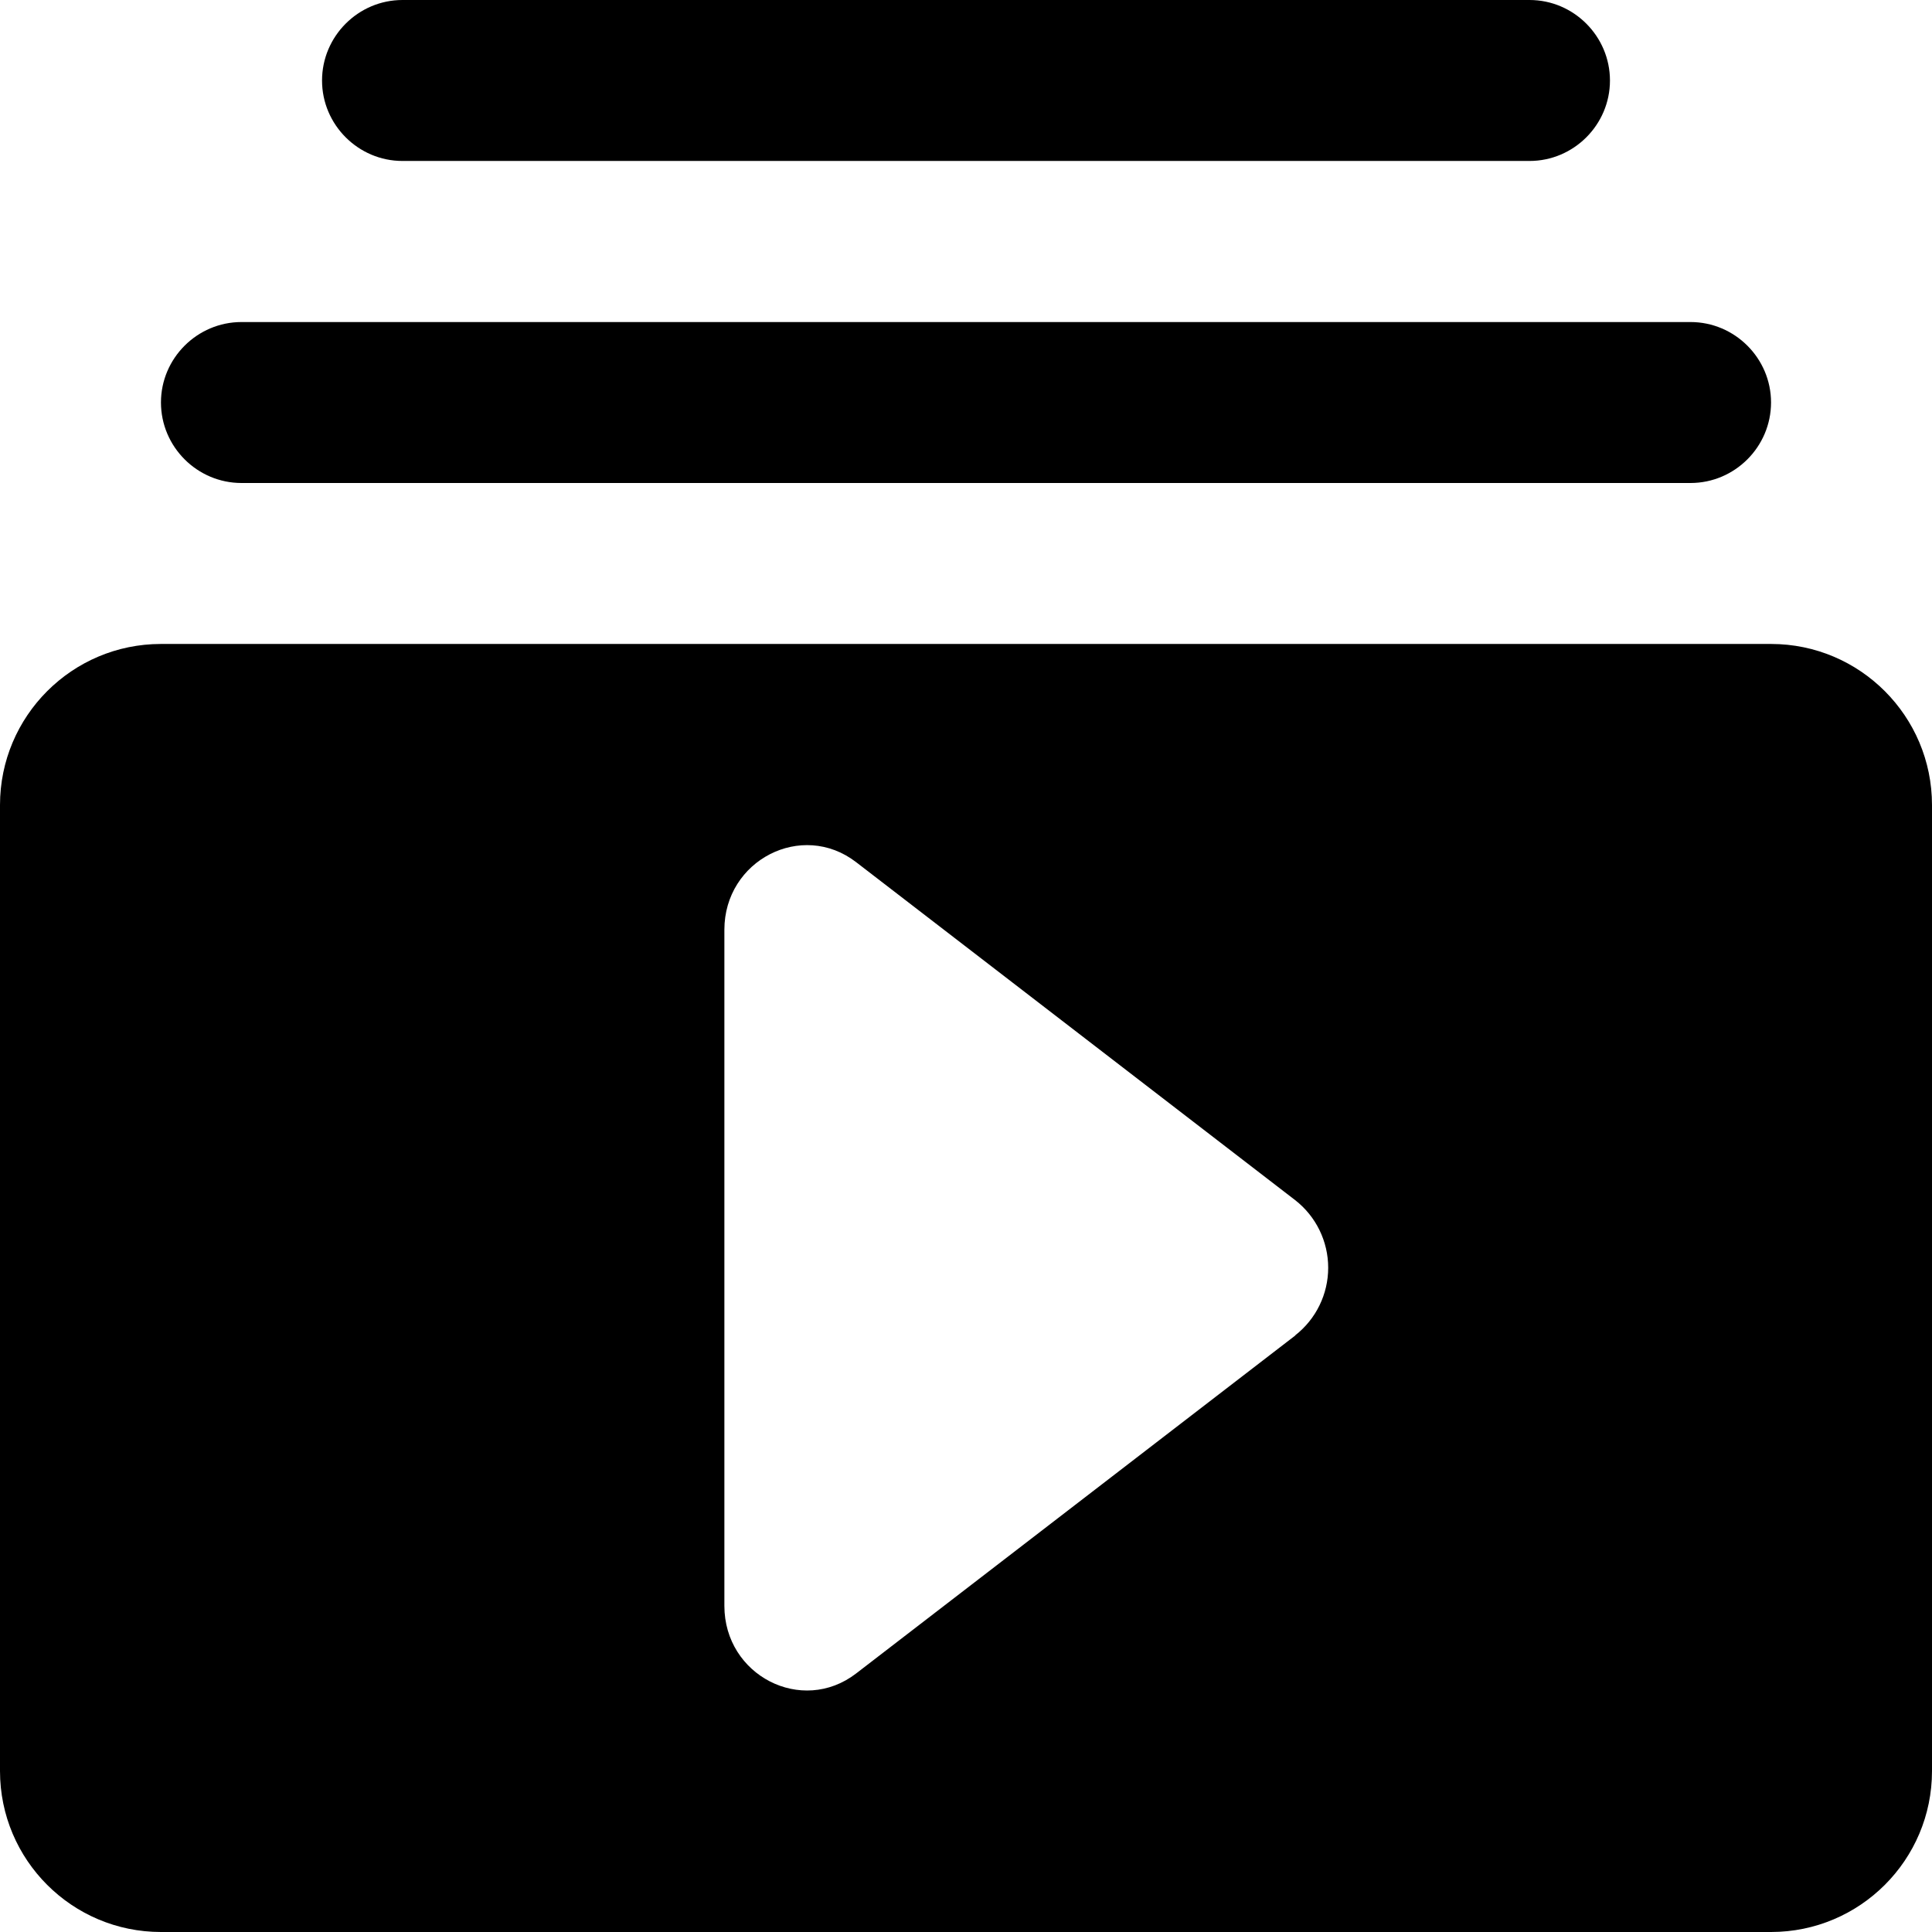
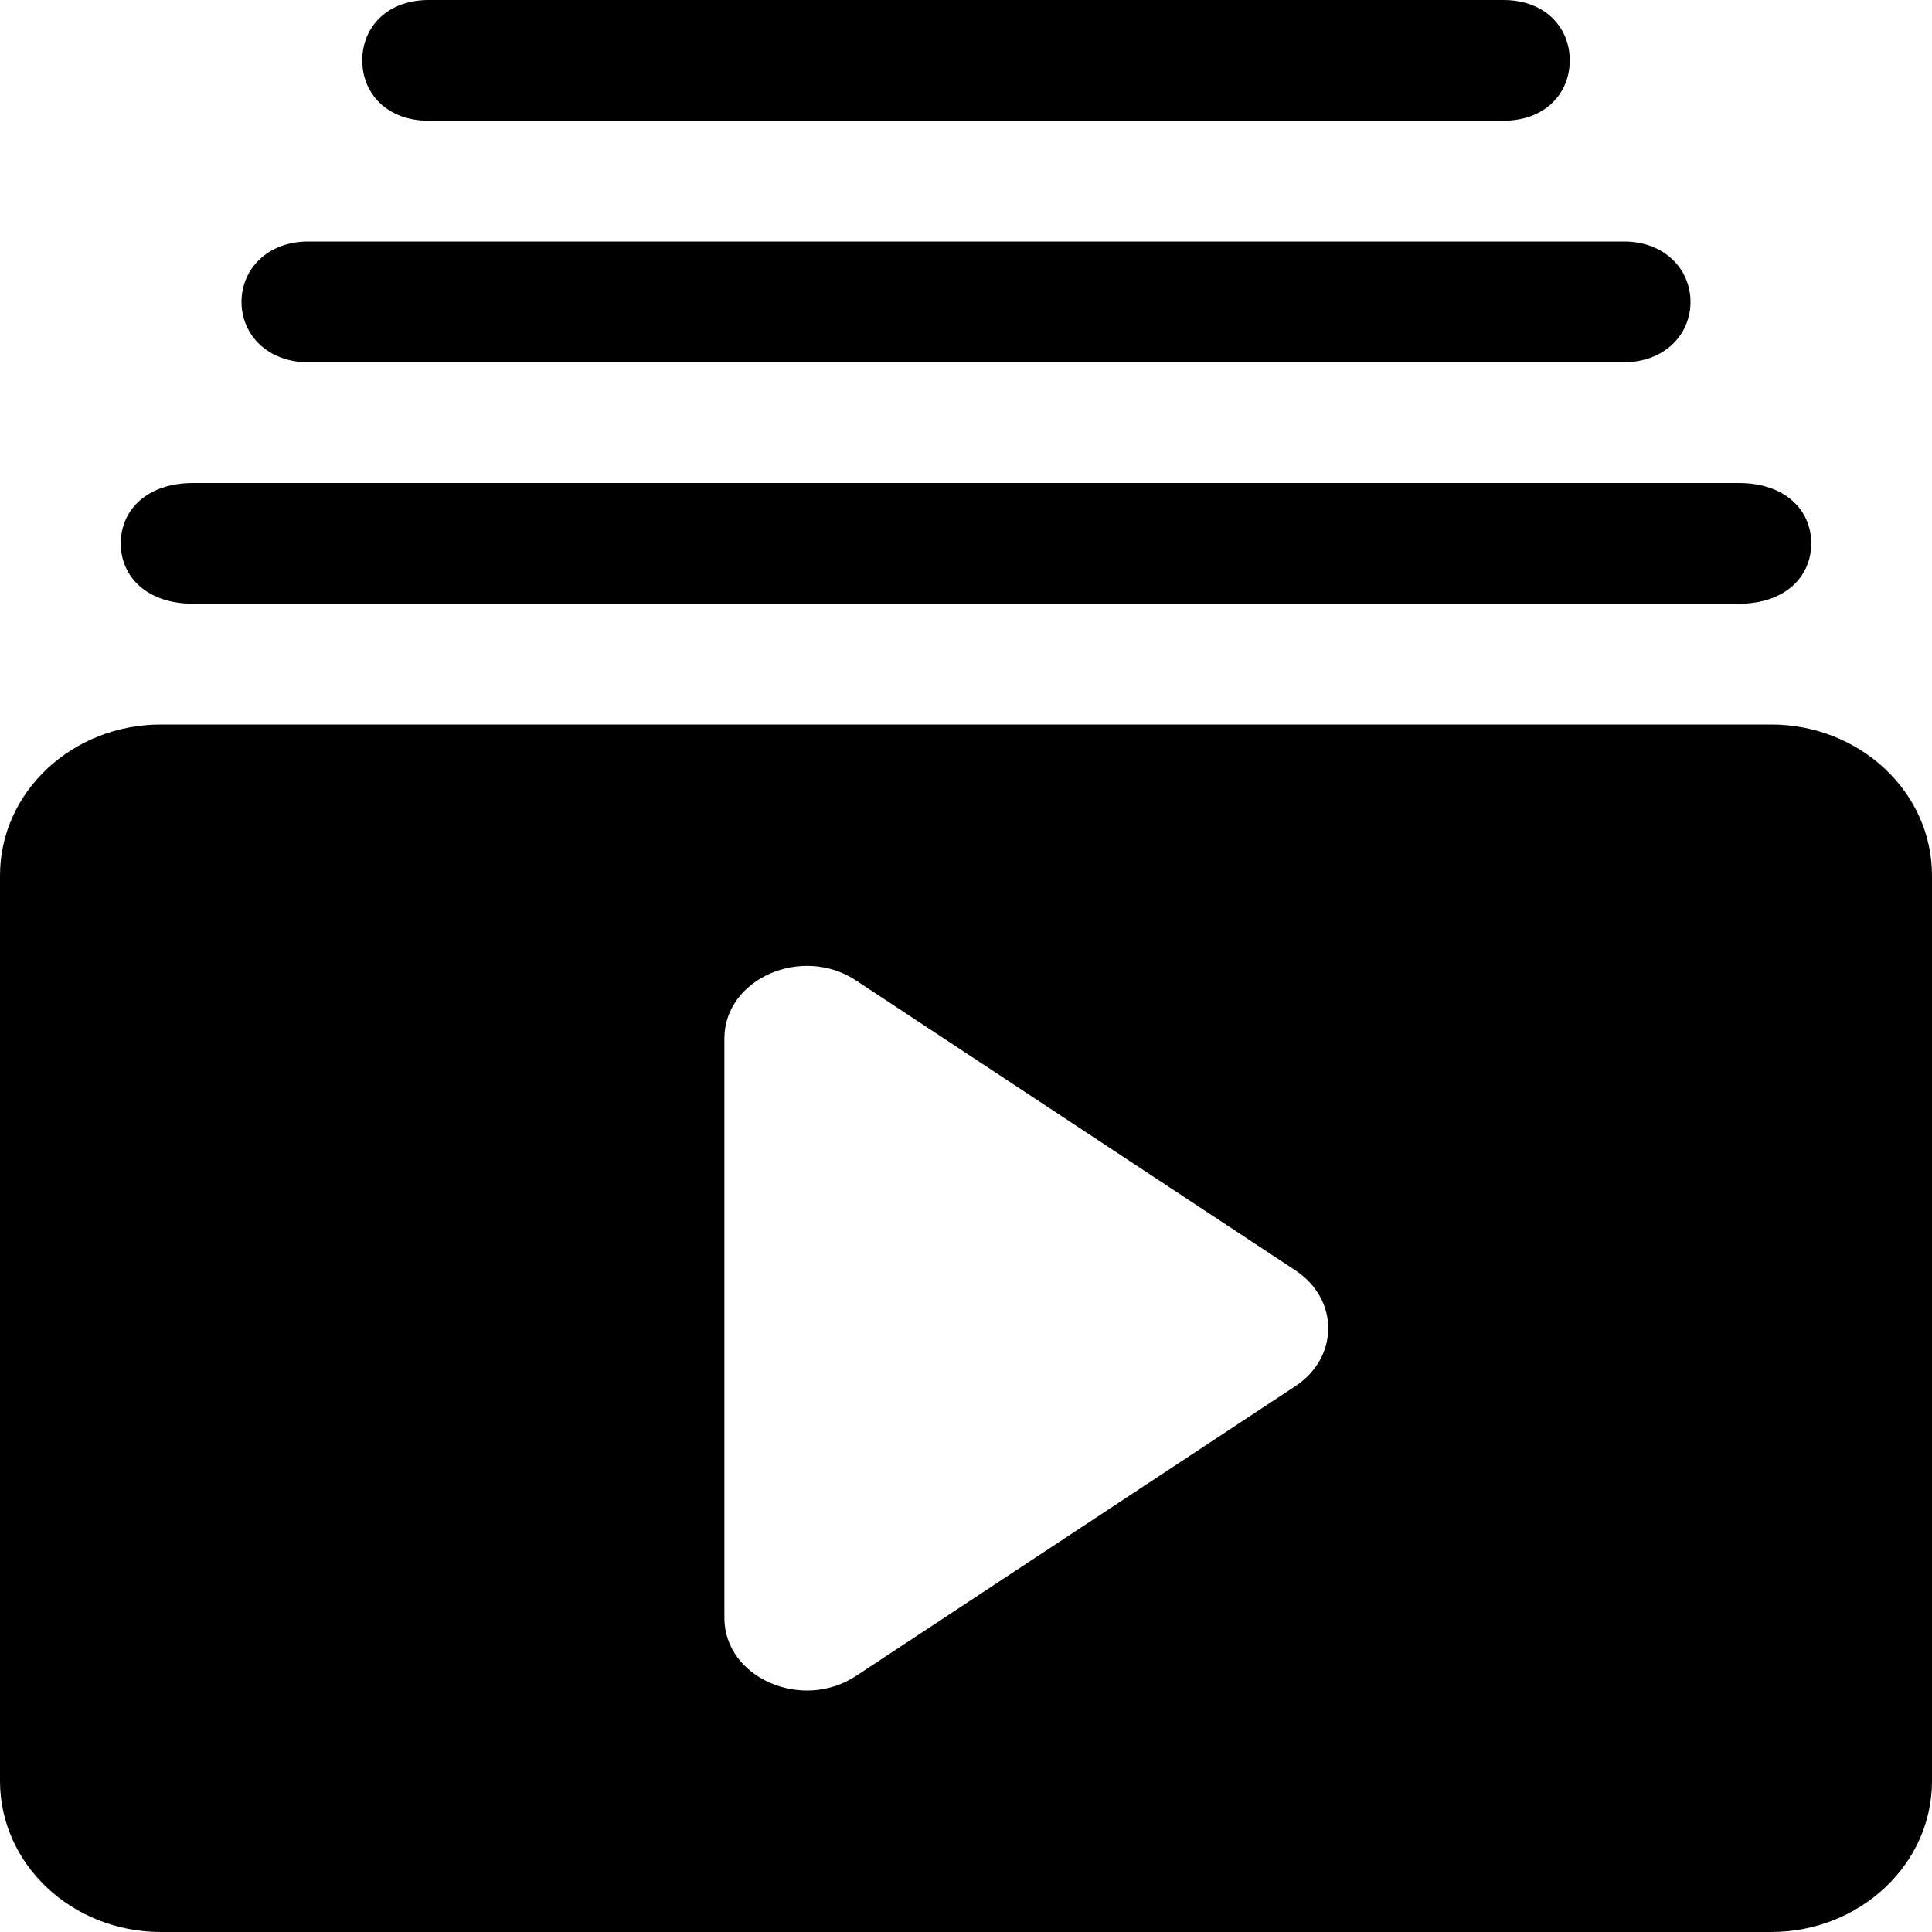
<svg xmlns="http://www.w3.org/2000/svg" width="16" height="16" viewBox="0 0 16 16">
-   <path fill="#000" fill-rule="evenodd" d="M3.333 1.333h9.334c.366 0 .666-.3.666-.666 0-.367-.3-.667-.666-.667H3.333c-.366 0-.666.3-.666.667 0 .366.3.666.666.666zm11.334 4H1.333C.597 5.333 0 5.931 0 6.667v8C0 15.403.597 16 1.333 16h13.334c.736 0 1.333-.597 1.333-1.333v-8c0-.736-.597-1.334-1.333-1.334zm-3.94 5.727L7.09 13.859c-.45.346-1.091.016-1.091-.56V7.7c0-.576.642-.906 1.091-.56l3.636 2.799a.71.71 0 0 1 0 1.12zM2 4h12c.367 0 .667-.3.667-.667 0-.366-.3-.666-.667-.666H2c-.367 0-.667.3-.667.666 0 .367.3.667.667.667z" />
+   <path fill="#000" fill-rule="evenodd" d="M7.091 8.121l3.636 2.399c.364.24.364.72 0 .96L7.09 13.879c-.45.297-1.091.014-1.091-.48V8.6c0-.494.642-.777 1.091-.48zM12.45 0c.344 0 .55.225.55.5s-.206.5-.55.5h-8.9C3.206 1 3 .775 3 .5s.206-.5.55-.5zm2.217 6H1.333C.597 6 0 6.56 0 7.25v7.5C0 15.44.597 16 1.333 16h13.334c.736 0 1.333-.56 1.333-1.25v-7.5C16 6.56 15.403 6 14.667 6zM2.55 3h10.9c.33 0 .55-.225.55-.5s-.22-.5-.55-.5H2.55c-.33 0-.55.225-.55.5s.22.5.55.5zM1.6 5h12.8c.385 0 .6-.225.6-.5s-.215-.5-.6-.5H1.6c-.385 0-.6.225-.6.5s.215.5.6.5z" />
</svg>
